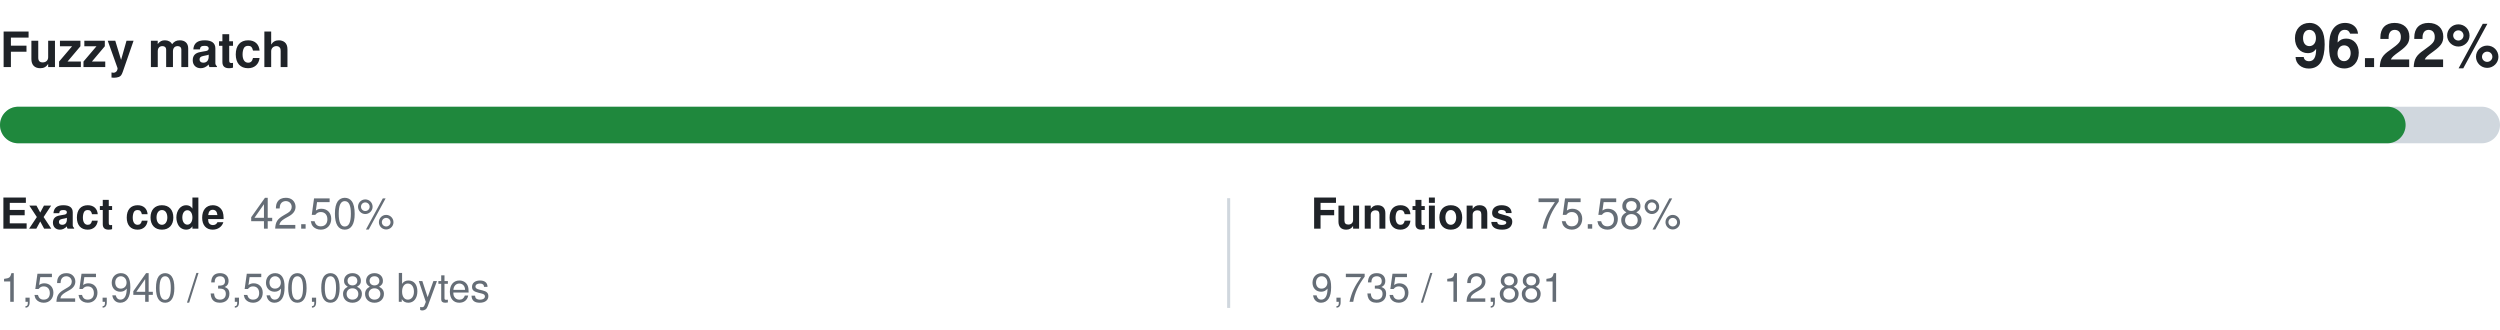
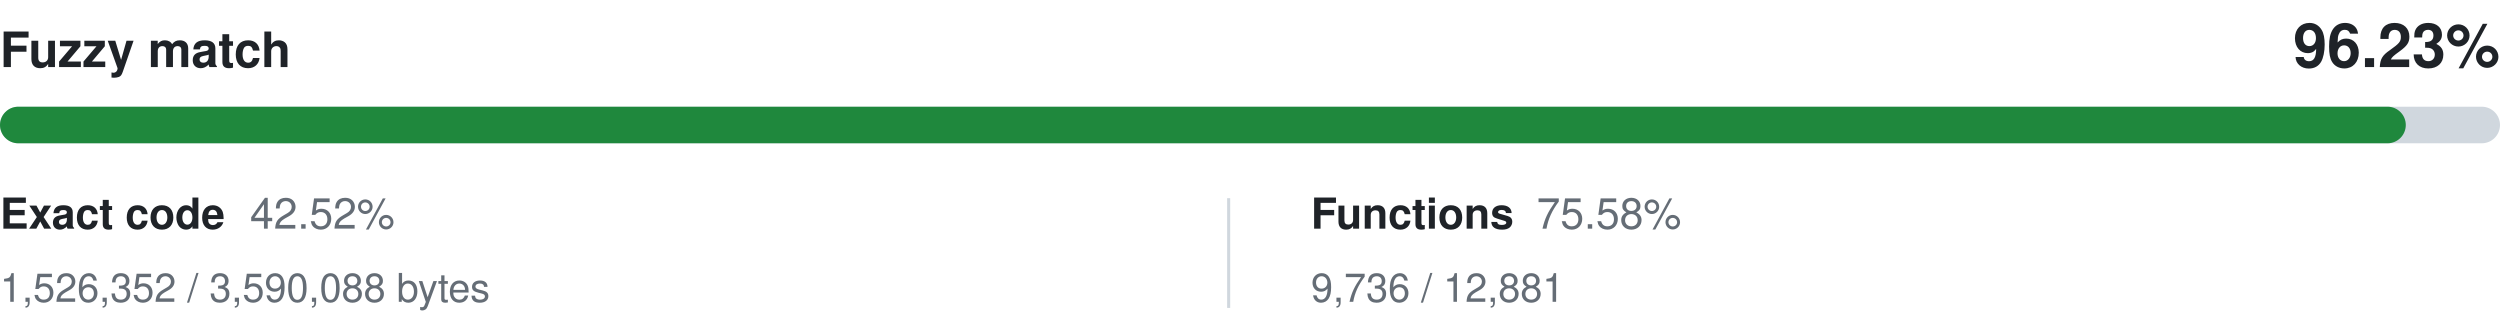
<svg xmlns="http://www.w3.org/2000/svg" width="820" height="108" viewBox="0 0 820 108" role="img" aria-labelledby="title desc">
  <style>
    .primary { fill: #1f2328; }
    .secondary { fill: #656d76; }
    .track { fill: #d0d7de; }
    @media (prefers-color-scheme: dark) {
      .primary { fill: #f0f6fc; }
      .secondary { fill: #8c959f; }
      .track { fill: #30363d; }
    }
  </style>
  <g font-family="-apple-system,BlinkMacSystemFont,Segoe UI,Helvetica,Arial,sans-serif">
    <text x="0" y="22" class="primary" font-size="16" font-weight="600">Fuzzy match</text>
-     <text x="820" y="22" class="primary" font-size="20" font-weight="600" text-anchor="end">96.22%</text>
+     <text x="820" y="22" class="primary" font-size="20" font-weight="600" text-anchor="end">96.23%</text>
    <rect y="35" width="820" height="12" rx="6" class="track" />
-     <rect y="35" width="789.04" height="12" rx="6" fill="#1f883d" />
+     <rect y="35" width="789.10" height="12" rx="6" fill="#1f883d" />
    <text x="0" y="75" class="primary" font-size="14" font-weight="600">Exact code</text>
-     <text x="82" y="75" class="secondary" font-size="14">42.50%</text>
-     <text x="0" y="99" class="secondary" font-size="13">1,525,940 / 3,590,088 bytes</text>
+     <text x="82" y="75" class="secondary" font-size="14">42.52%</text>
+     <text x="0" y="99" class="secondary" font-size="13">1,526,352 / 3,590,088 bytes</text>
    <line x1="403" y1="65" x2="403" y2="101" stroke="#d0d7de" />
    <text x="430" y="75" class="primary" font-size="14" font-weight="600">Functions</text>
    <text x="504" y="75" class="secondary" font-size="14">75.58%</text>
-     <text x="430" y="99" class="secondary" font-size="13">9,735 / 12,881</text>
+     <text x="430" y="99" class="secondary" font-size="13">9,736 / 12,881</text>
  </g>
</svg>
